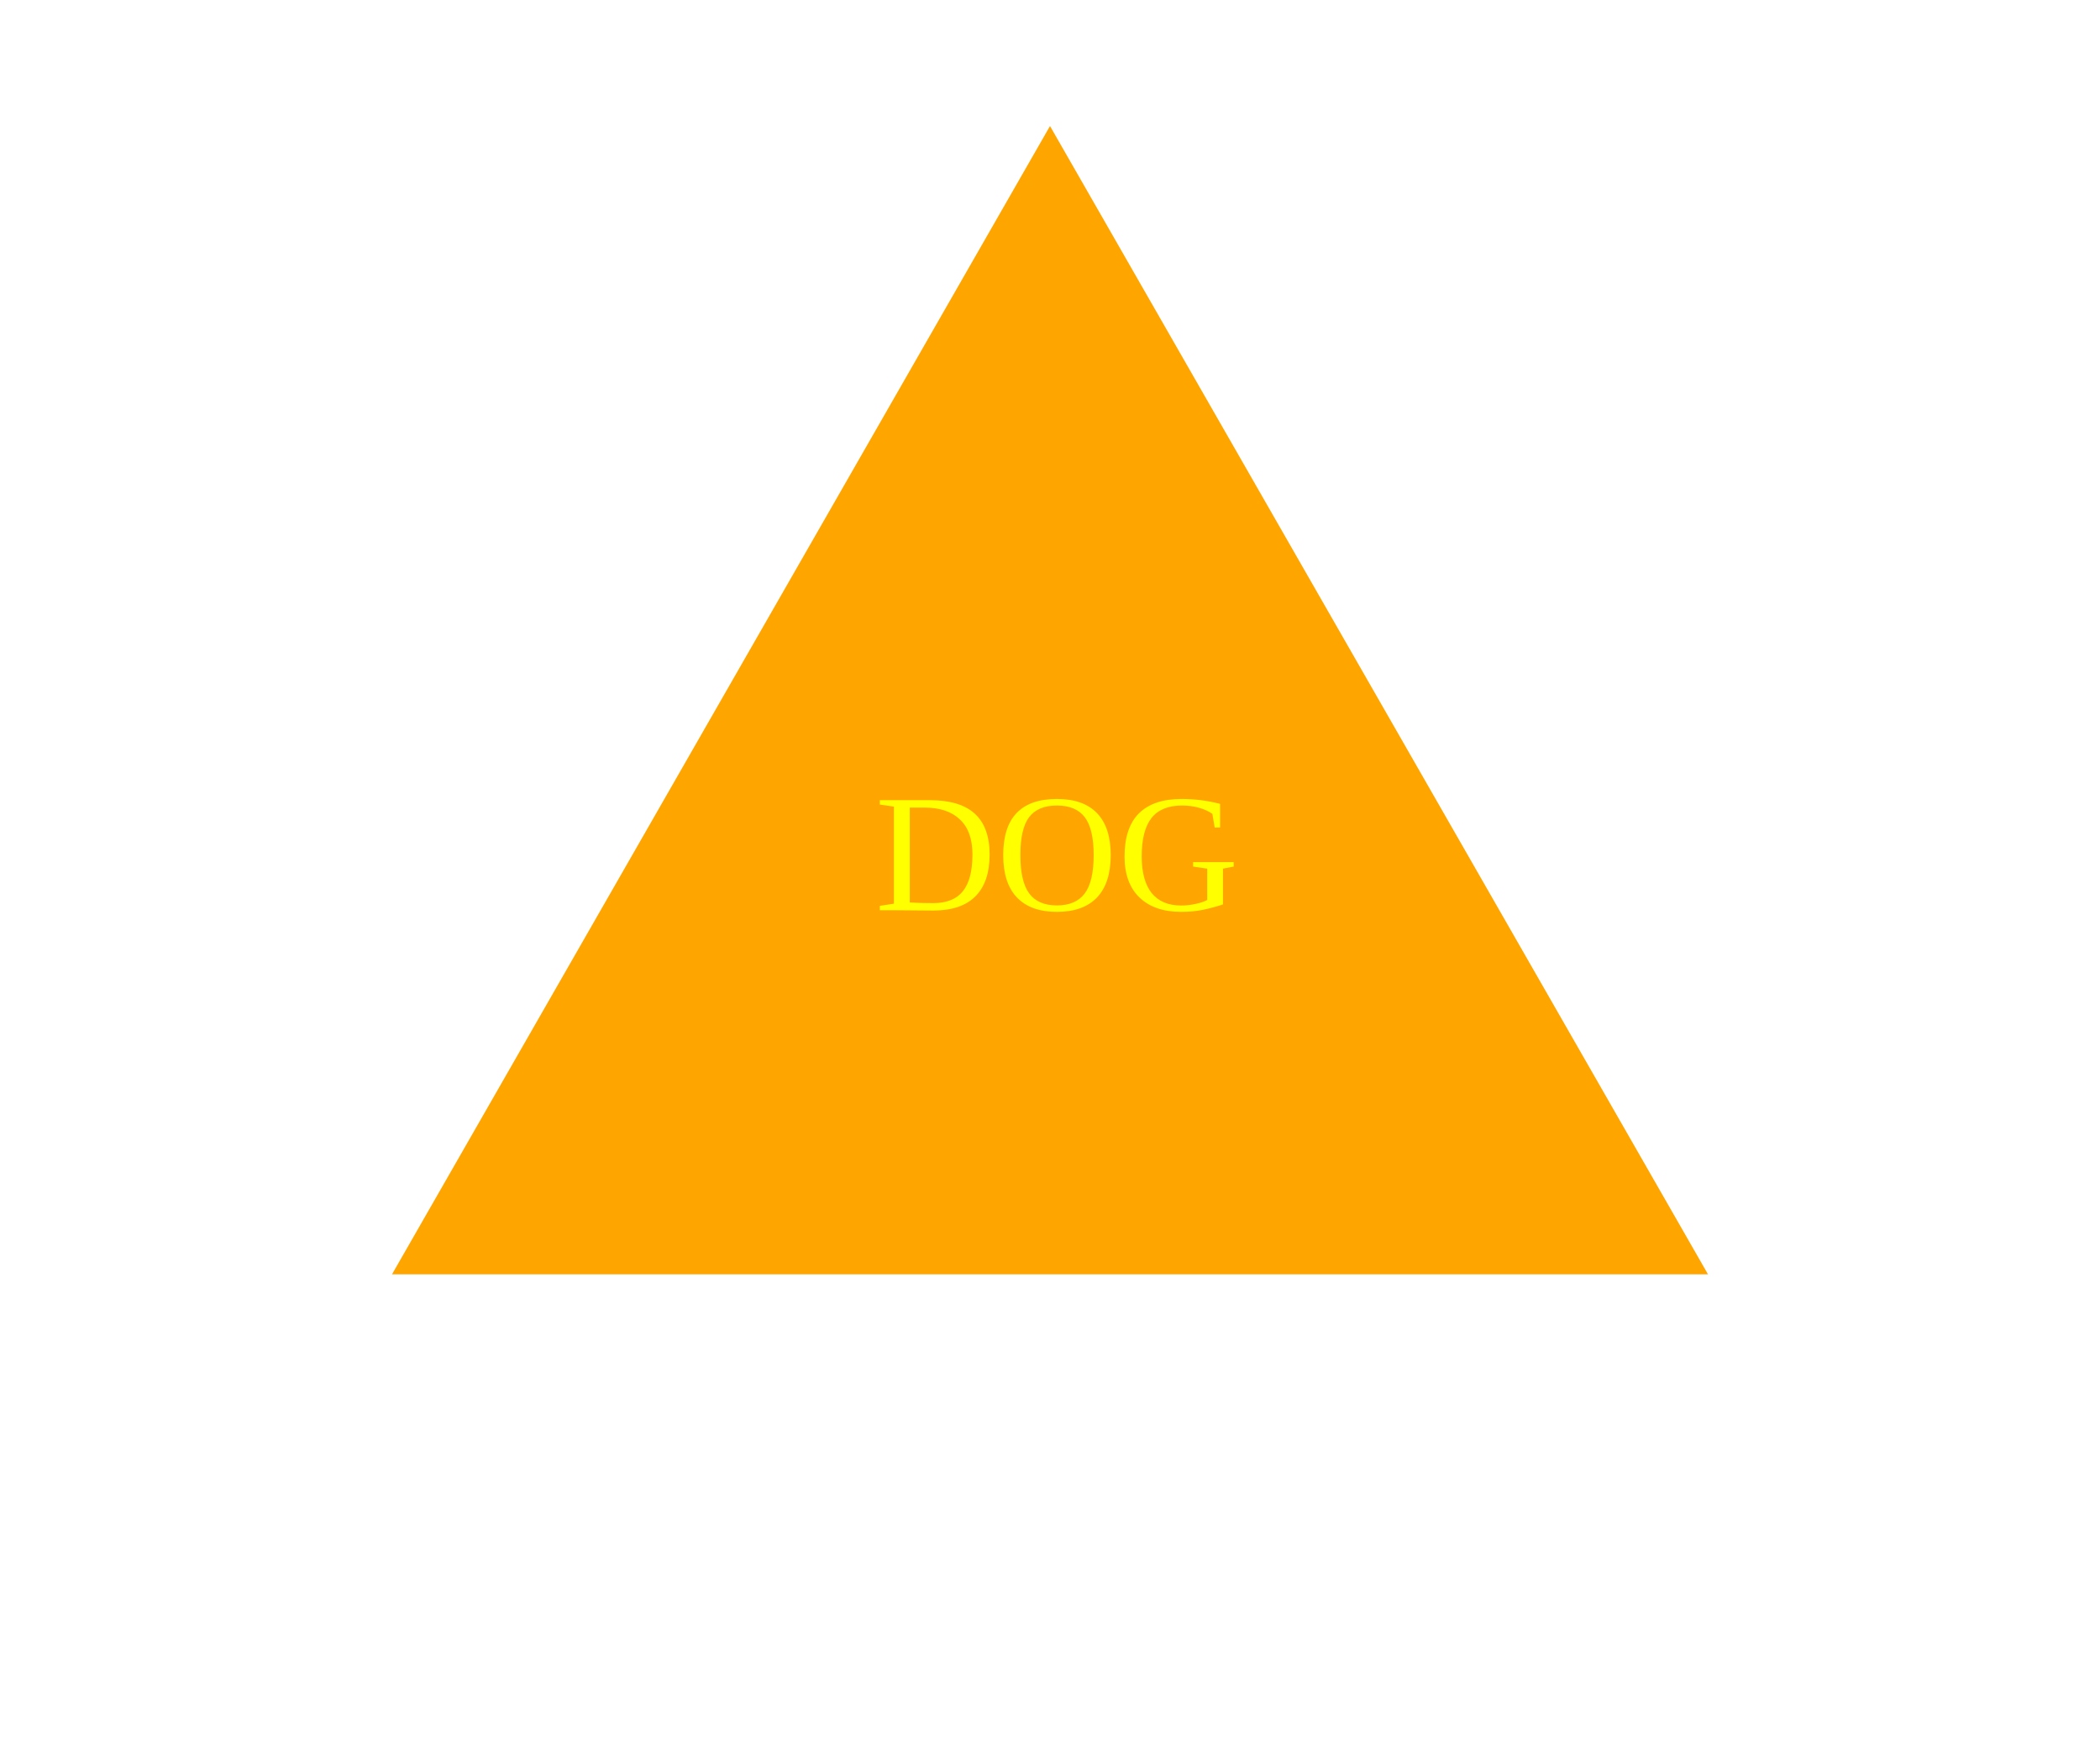
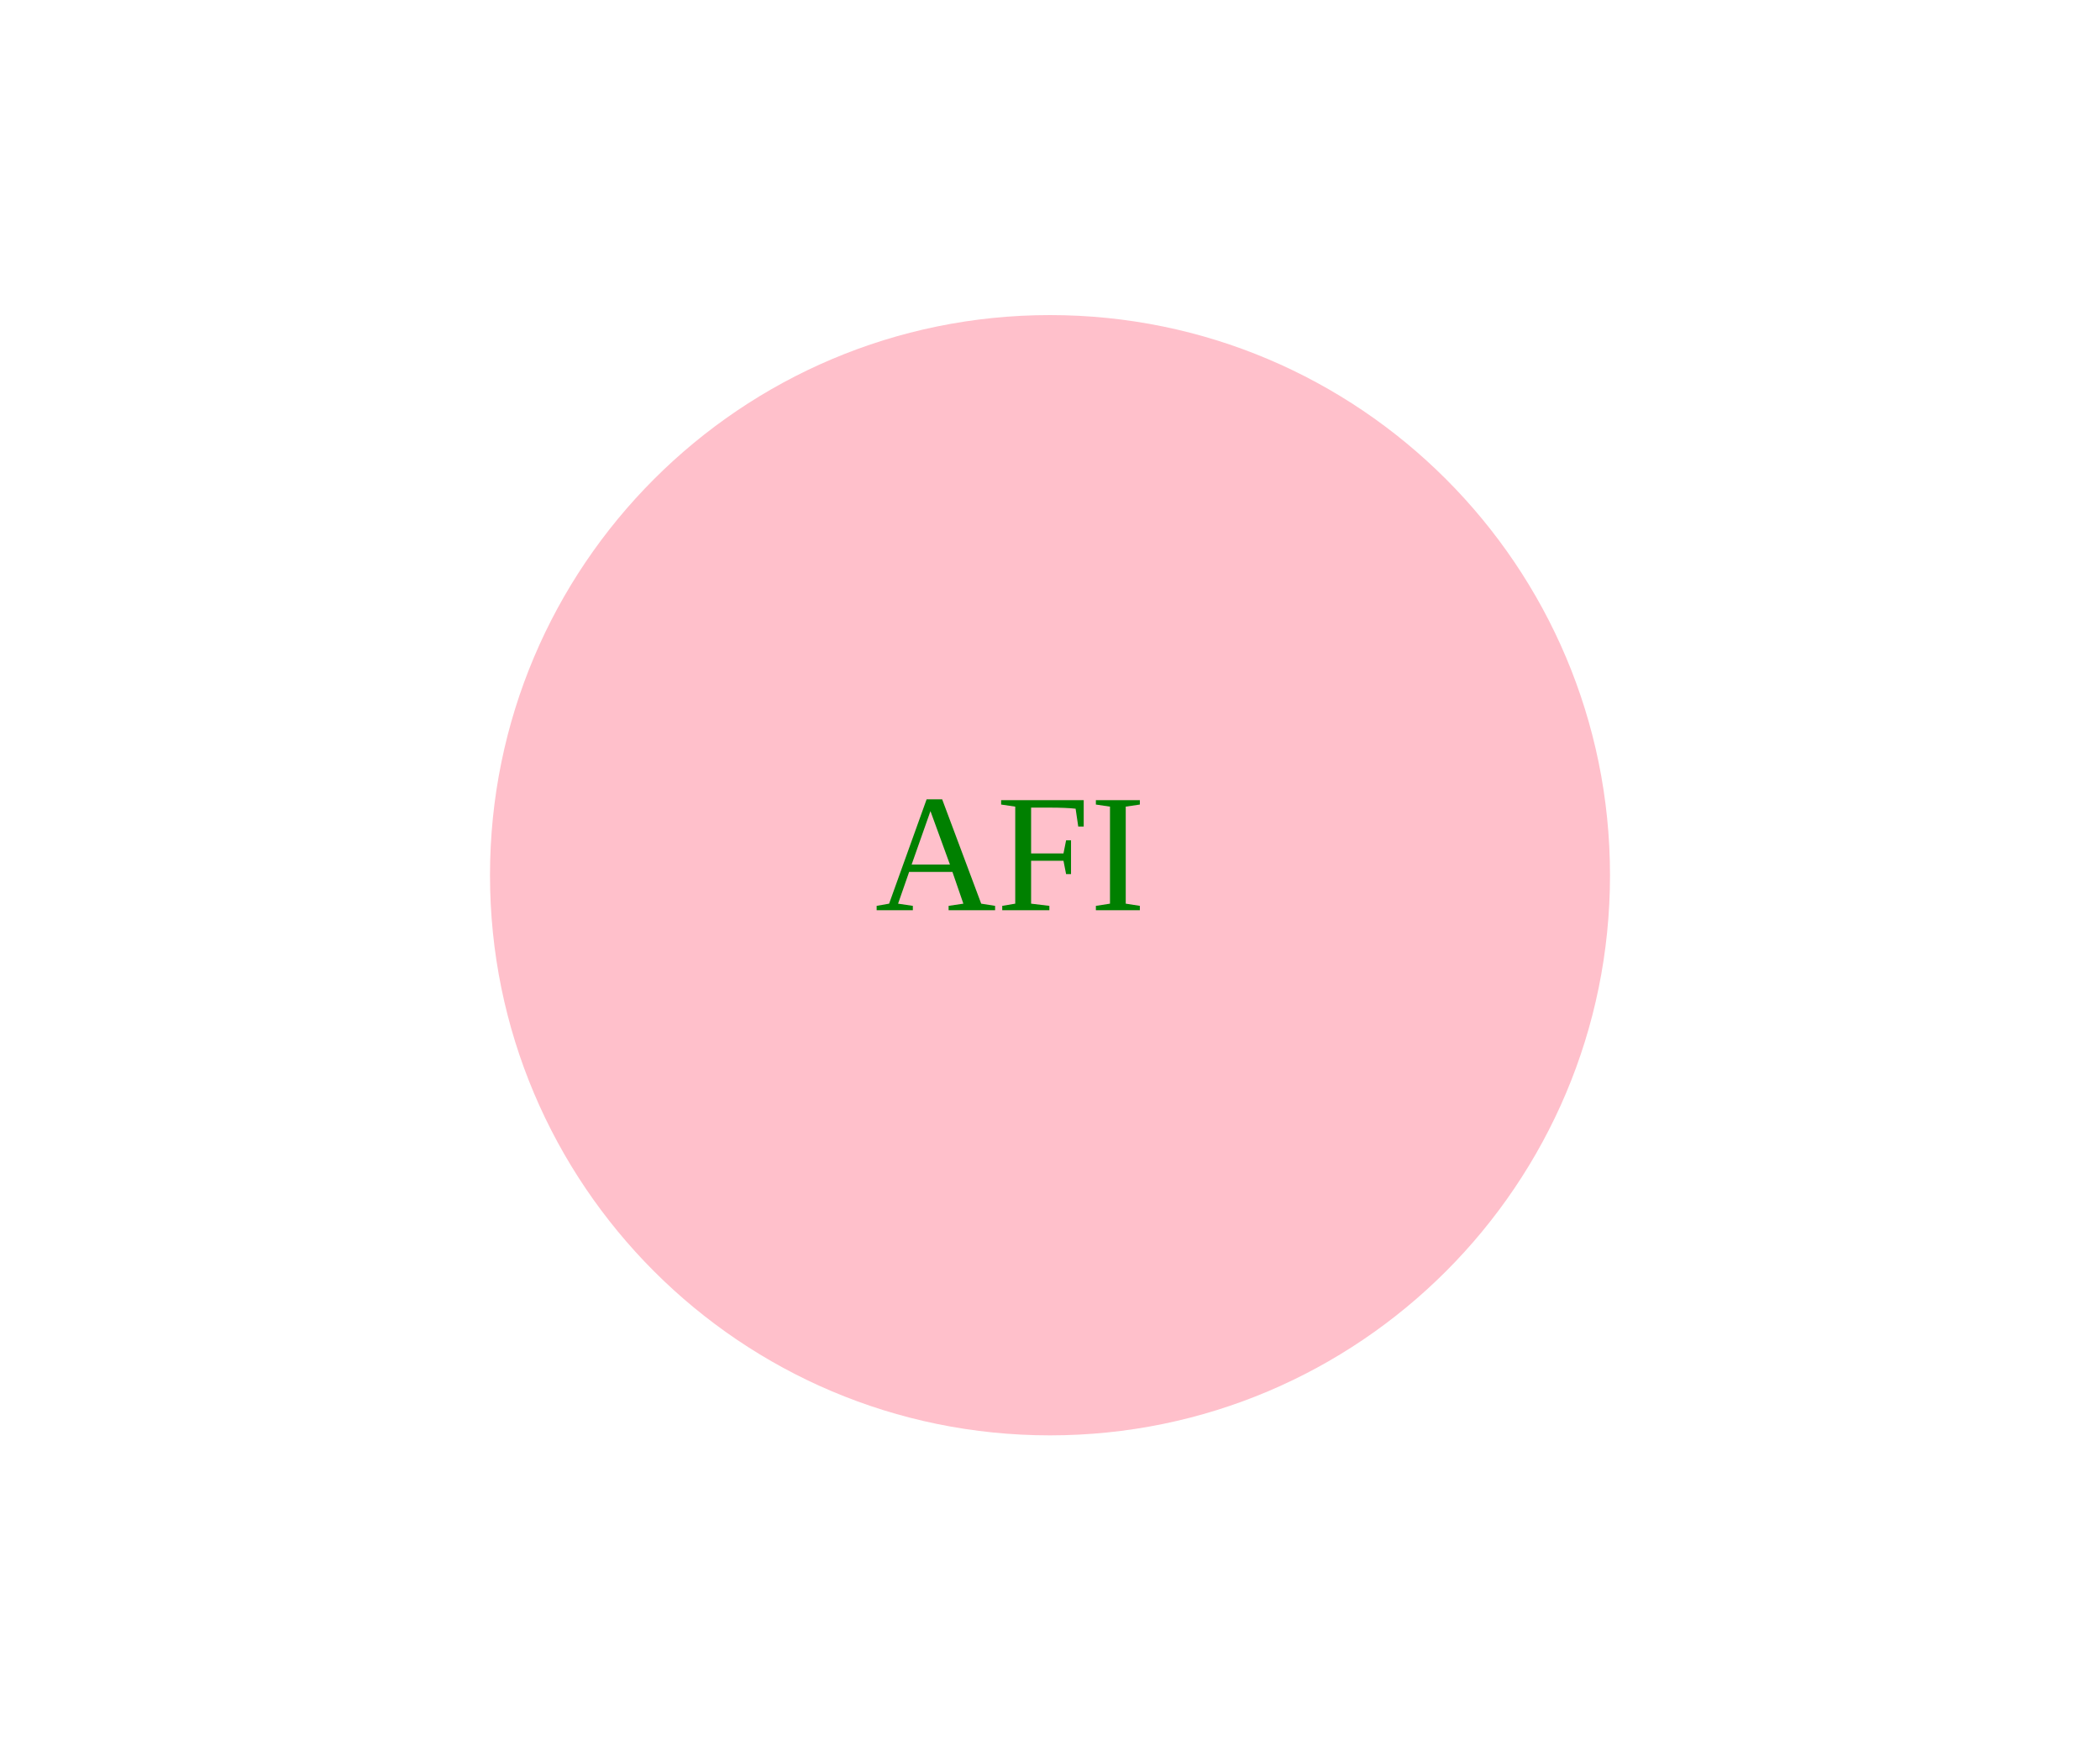
<svg xmlns="http://www.w3.org/2000/svg" width="300" height="250" version="1.1">
-   <polygon points="150, 18 244, 182 56, 182" fill="orange" />
-   <text font-size="2em" x="125" y="130" fill="yellow">DOG</text>
+   <circle cx="150" cy="125" r="80" fill="pink" />
+   <text font-size="2em" x="125" y="130" fill="green">AFI</text>
</svg>
